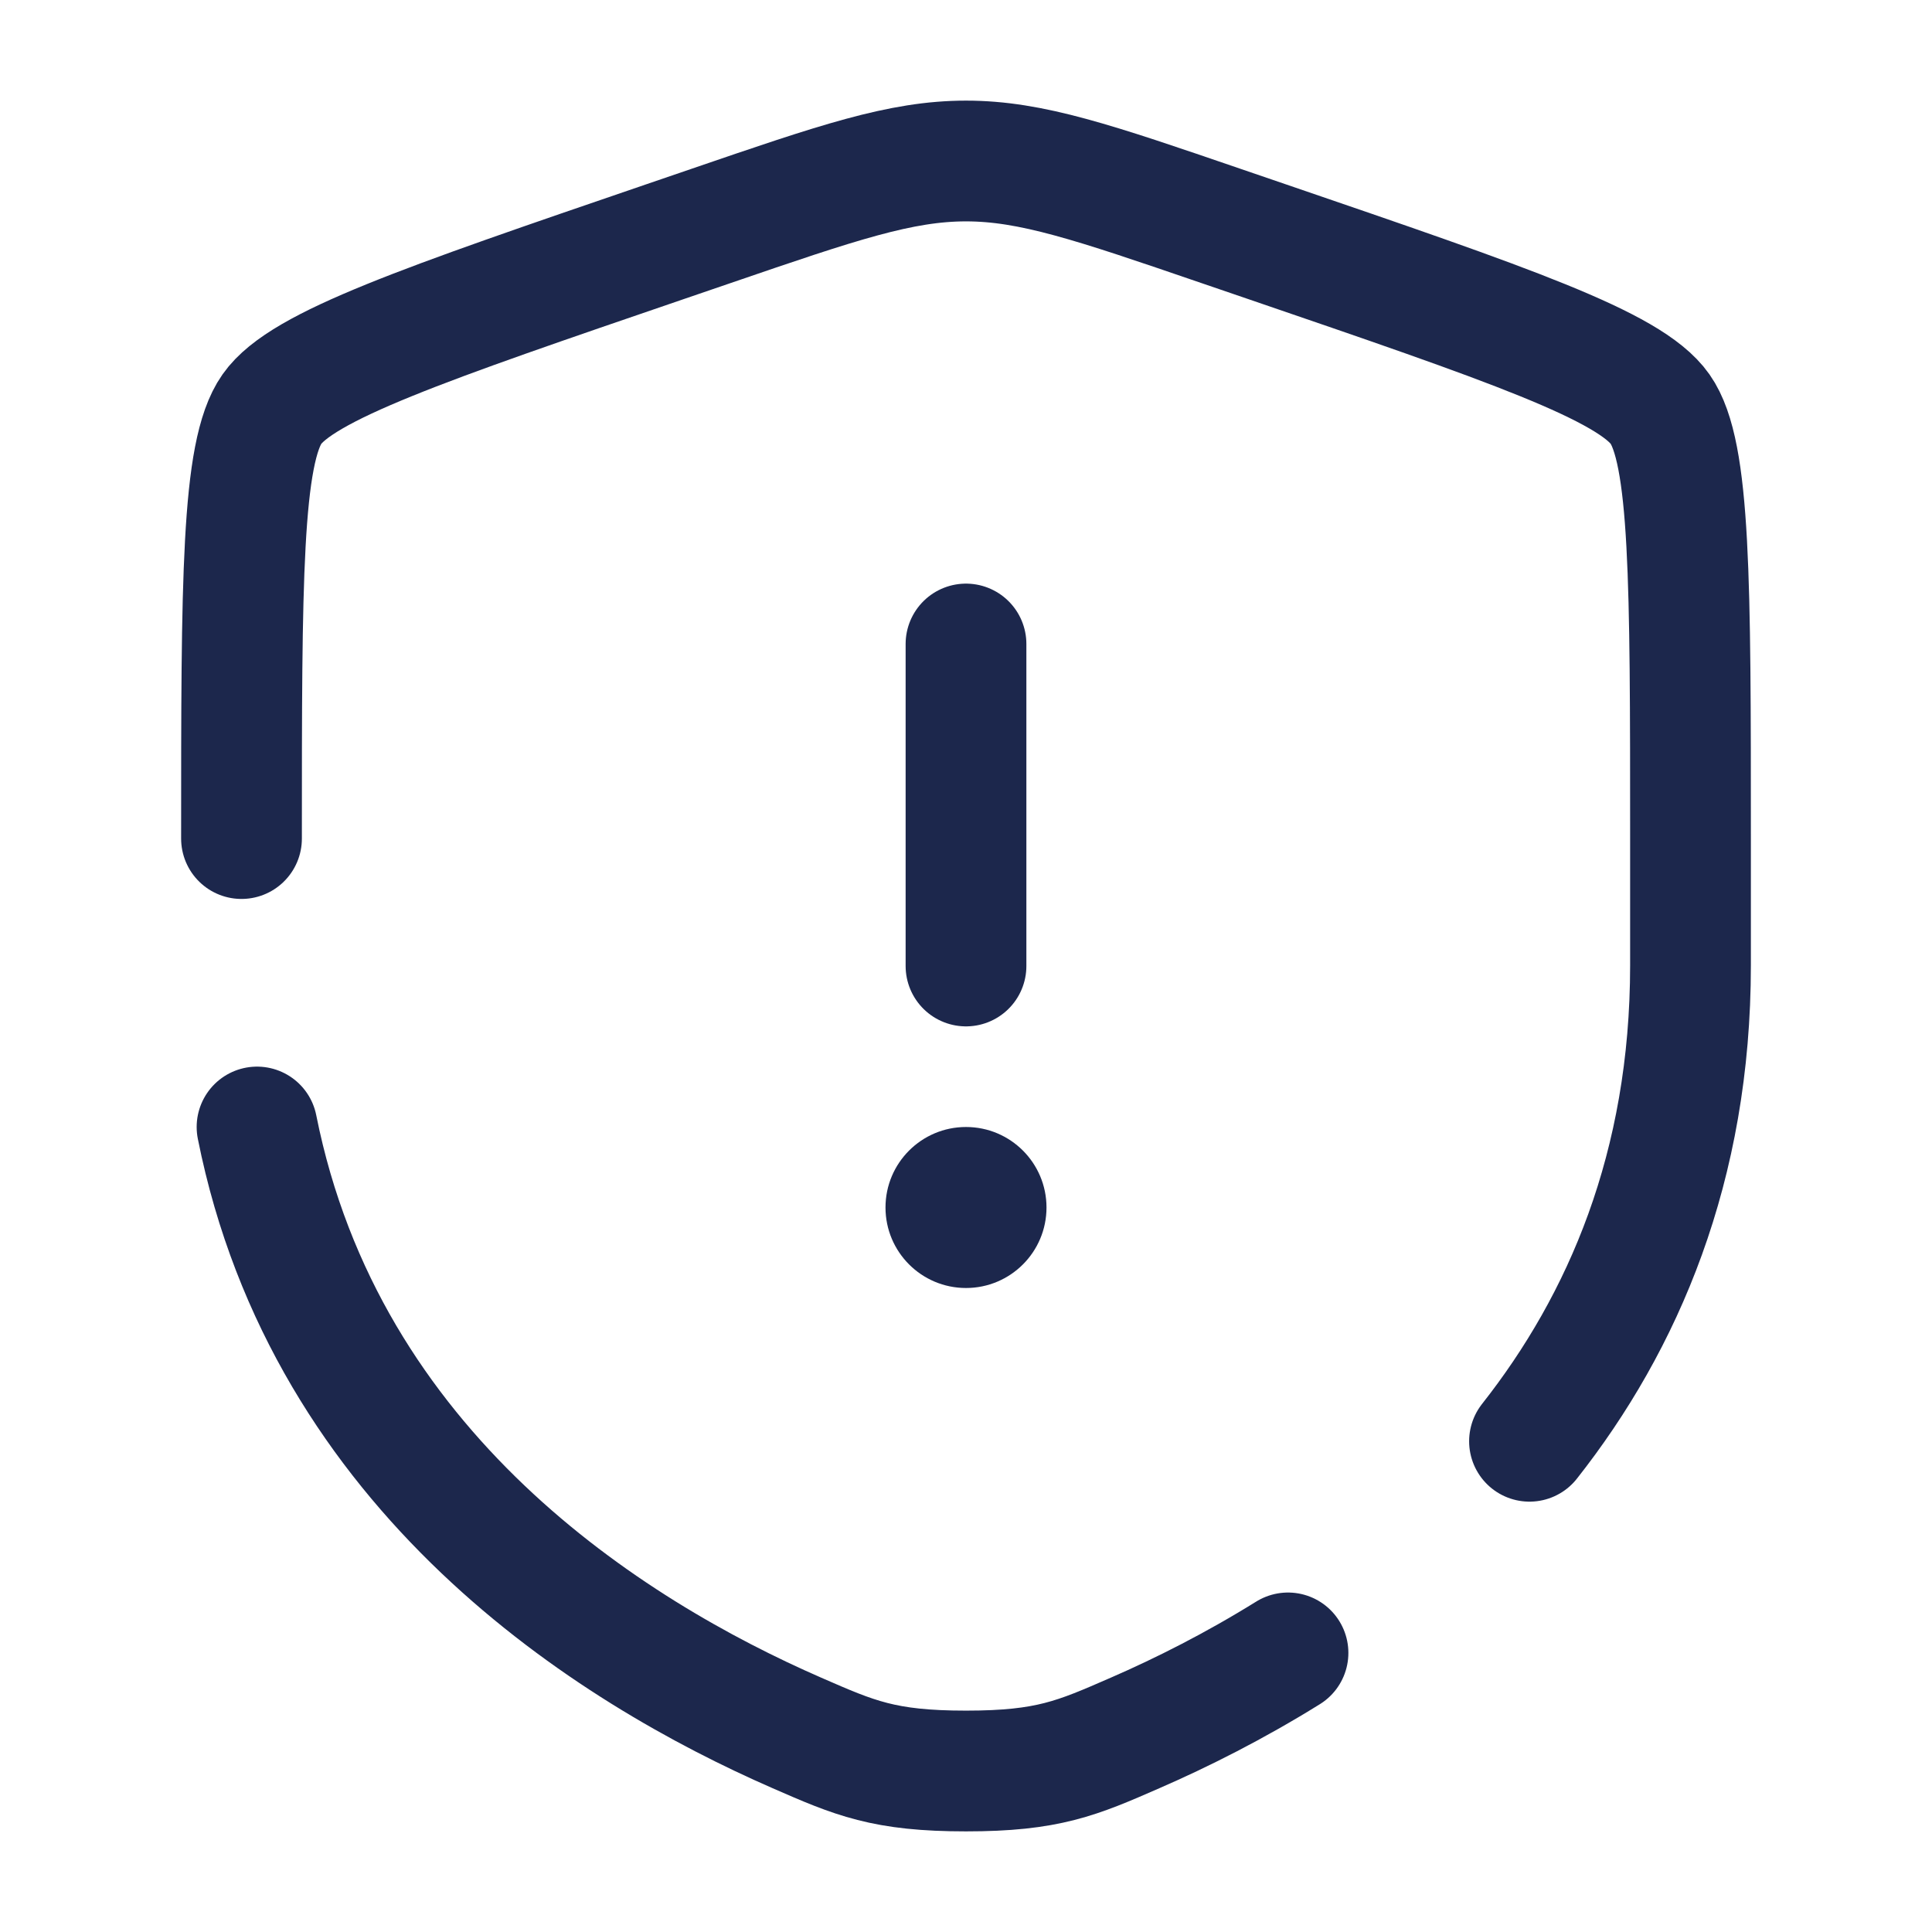
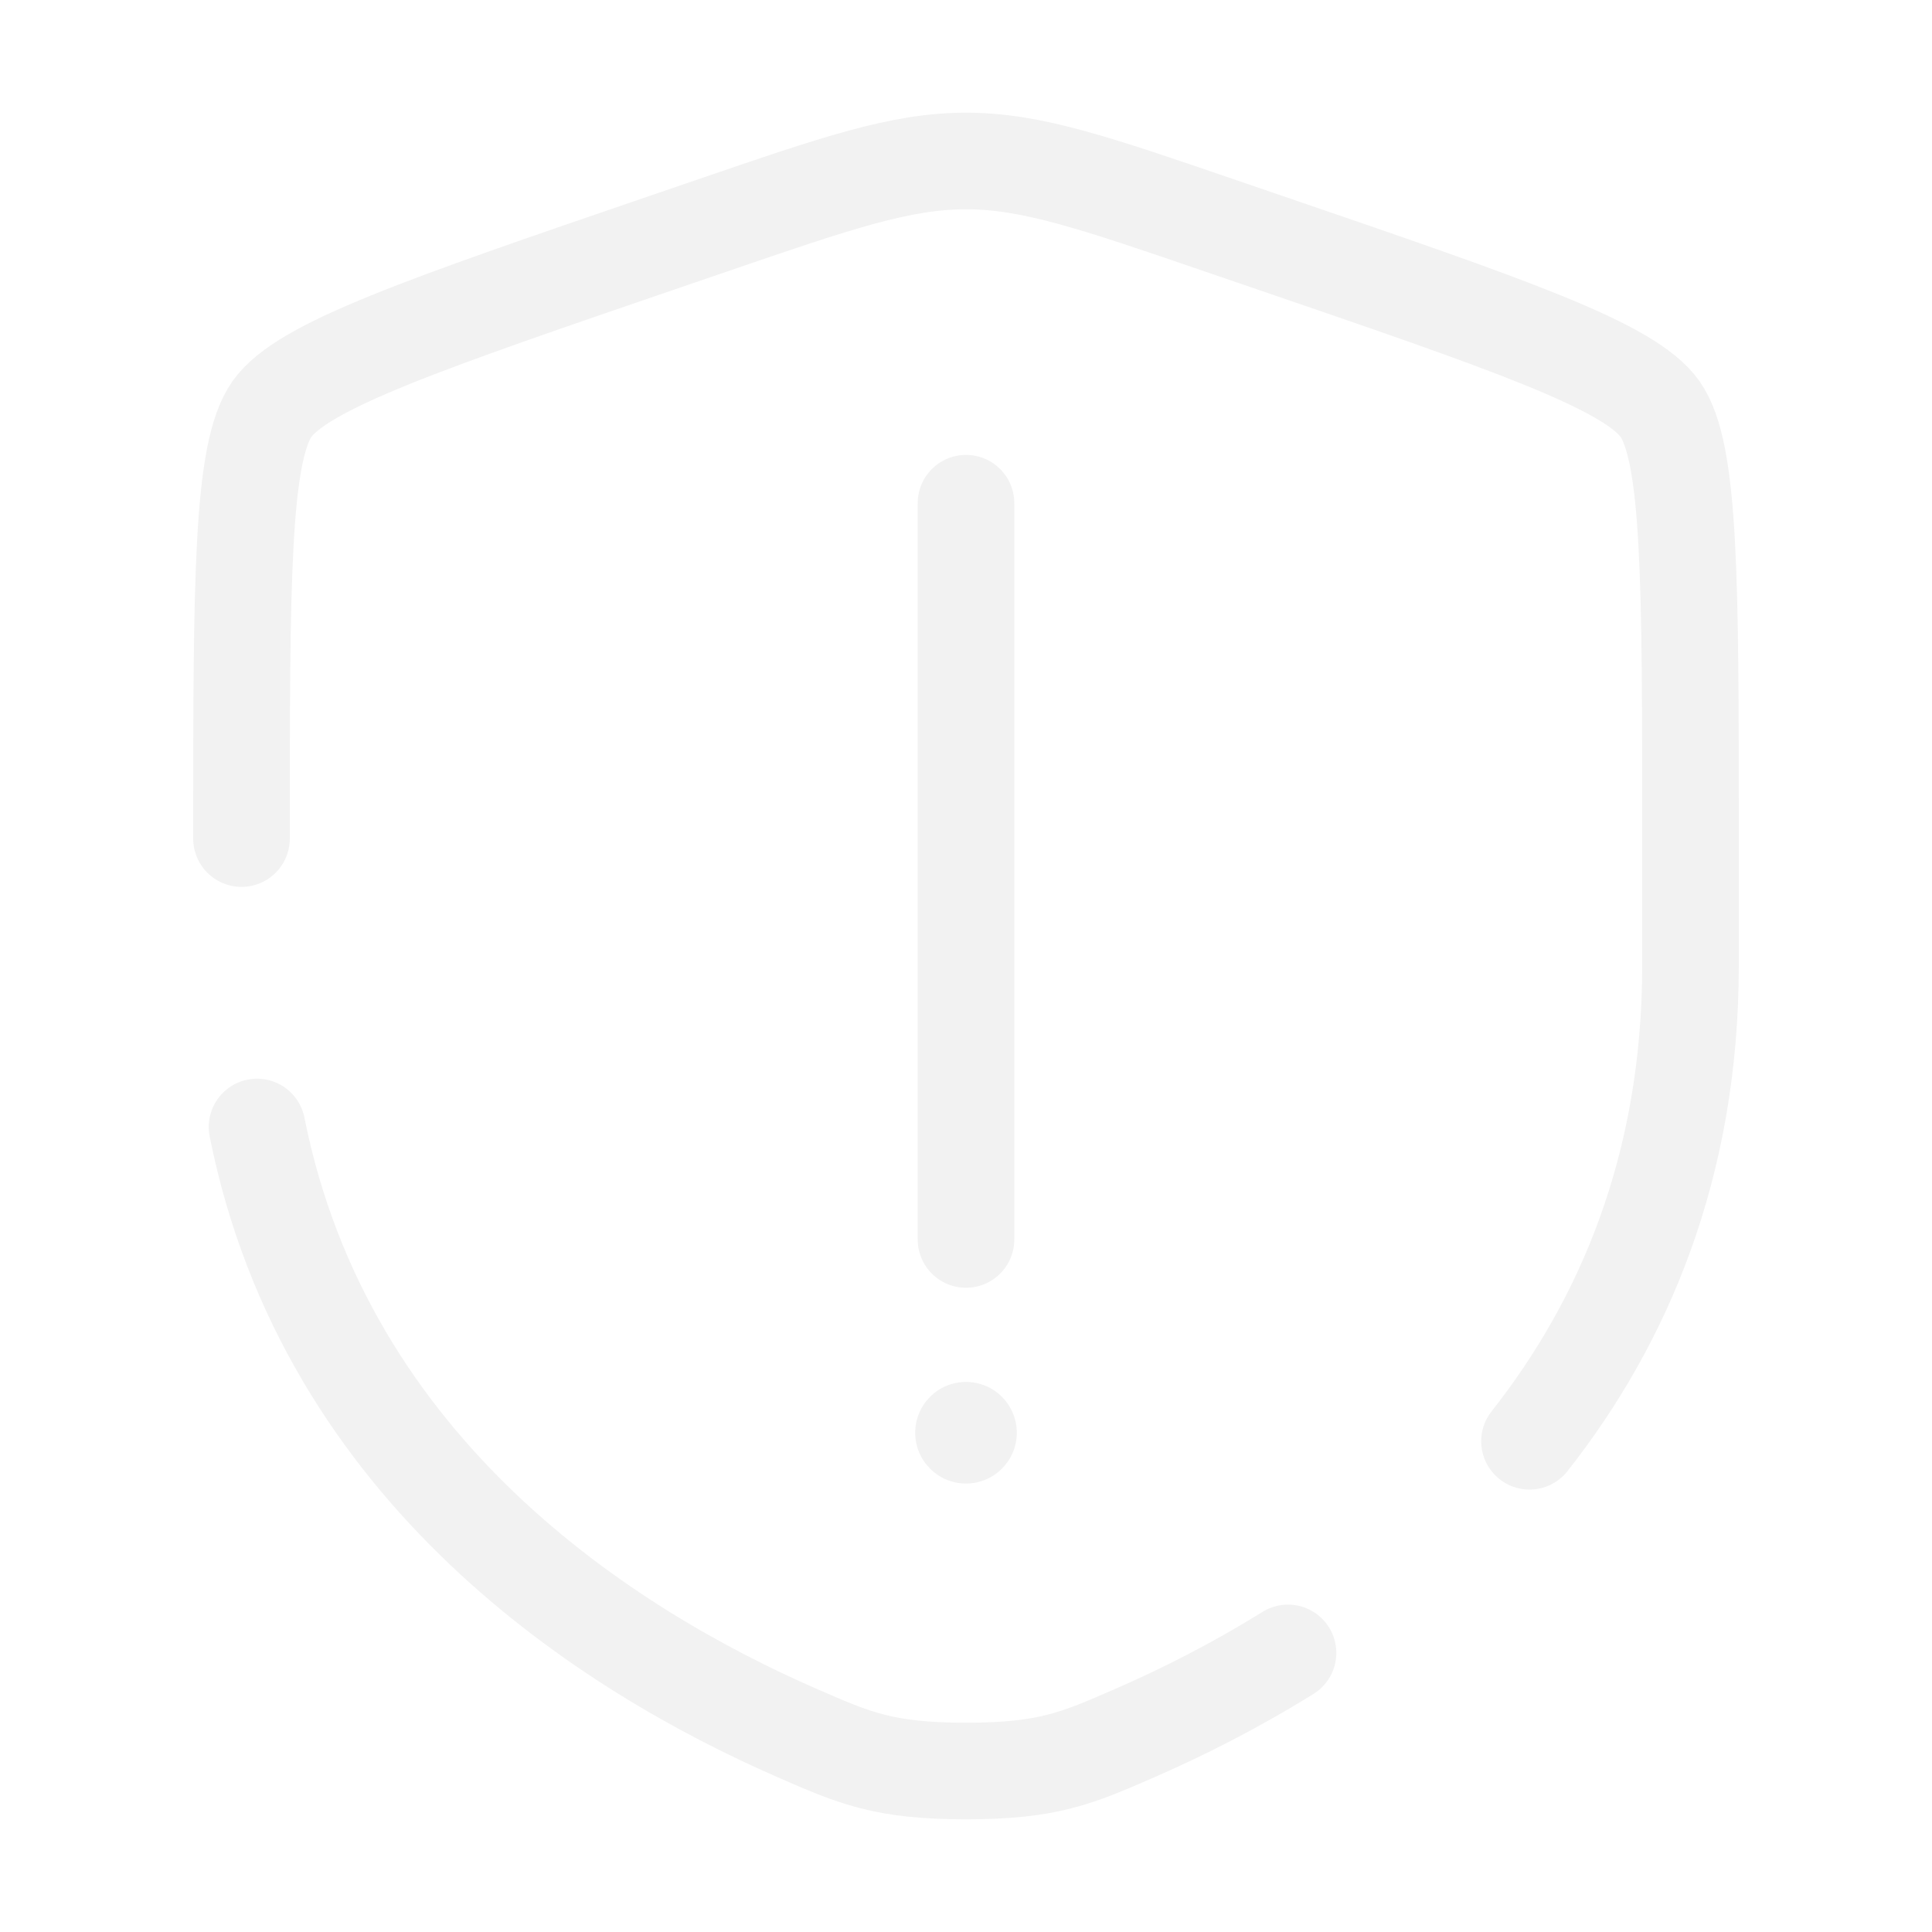
- <svg xmlns="http://www.w3.org/2000/svg" width="800px" height="800px" viewBox="0 0 24 24" fill="none">
-   <path d="M12 8V12" stroke="#1C274C" stroke-width="1.5" stroke-linecap="round" />
-   <circle cx="12" cy="15" r="1" fill="#1C274C" />
-   <path d="M3 10.417C3 7.219 3 5.62 3.378 5.082C3.755 4.545 5.258 4.03 8.265 3.001L8.838 2.805C10.405 2.268 11.189 2 12 2C12.811 2 13.595 2.268 15.162 2.805L15.735 3.001C18.742 4.03 20.245 4.545 20.622 5.082C21 5.62 21 7.219 21 10.417C21 10.9 21 11.423 21 11.991C21 14.496 20.163 16.428 19 17.904M3.193 14C4.05 18.298 7.576 20.513 9.899 21.527C10.62 21.842 10.981 22 12 22C13.019 22 13.38 21.842 14.101 21.527C14.68 21.275 15.332 20.948 16 20.533" stroke="#1C274C" stroke-width="1.5" stroke-linecap="round" />
+ <svg xmlns="http://www.w3.org/2000/svg" width="800px" height="800px" viewBox="0 0 24 24" fill="none" version="1.1" id="svg2">
+   <defs id="defs2" />
+   <path d="M 12,6.251 V 15.397" stroke="#1c274c" stroke-width="1.5" stroke-linecap="round" id="path1" style="stroke-width:1.2;stroke-dasharray:none;stroke:#f2f2f2;stroke-opacity:1" />
+   <circle cx="12" cy="17.798" r="0.631" fill="#1c274c" id="circle1" style="stroke-width:0.75;stroke-dasharray:none;stroke:none;stroke-opacity:1;fill:#f2f2f2;fill-opacity:1" />
+   <path d="M3 10.417C3 7.219 3 5.62 3.378 5.082C3.755 4.545 5.258 4.03 8.265 3.001L8.838 2.805C10.405 2.268 11.189 2 12 2C12.811 2 13.595 2.268 15.162 2.805L15.735 3.001C18.742 4.03 20.245 4.545 20.622 5.082C21 5.62 21 7.219 21 10.417C21 10.9 21 11.423 21 11.991C21 14.496 20.163 16.428 19 17.904M3.193 14C4.05 18.298 7.576 20.513 9.899 21.527C10.62 21.842 10.981 22 12 22C13.019 22 13.38 21.842 14.101 21.527C14.68 21.275 15.332 20.948 16 20.533" stroke="#1C274C" stroke-width="1.5" stroke-linecap="round" id="path2" style="stroke-width:1.2;stroke-dasharray:none;stroke:#f2f2f2;stroke-opacity:1" />
</svg>
